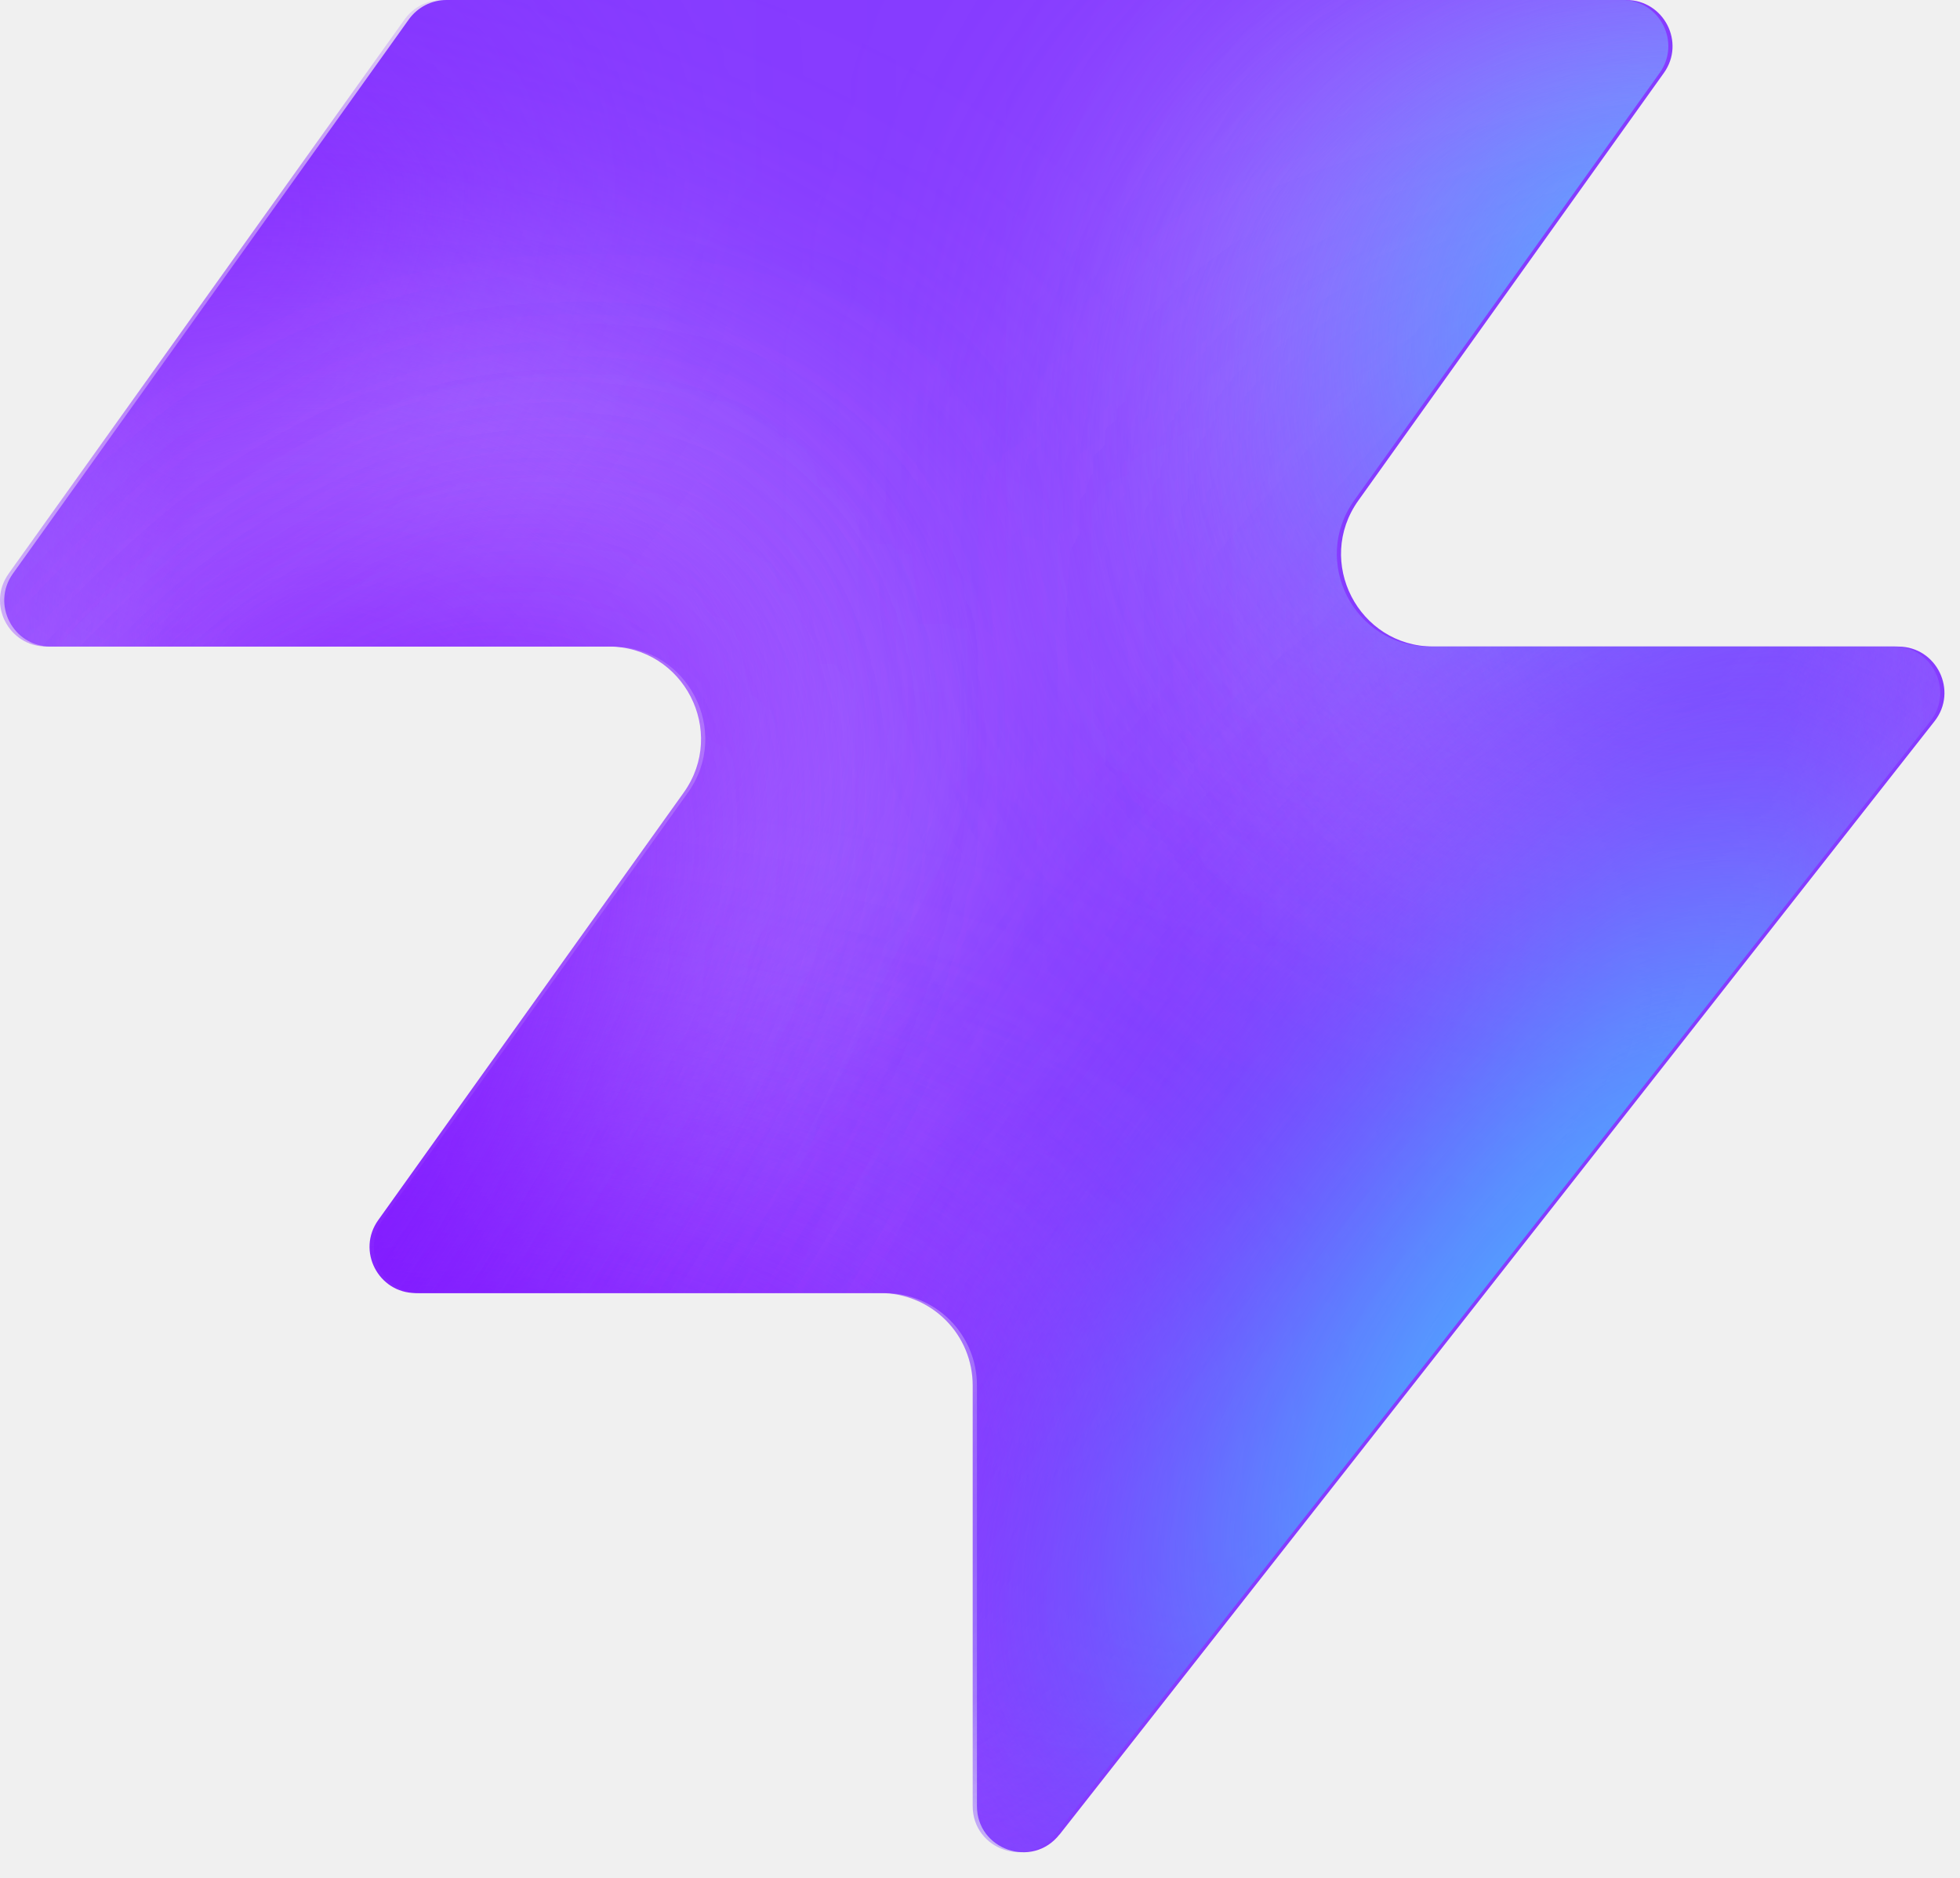
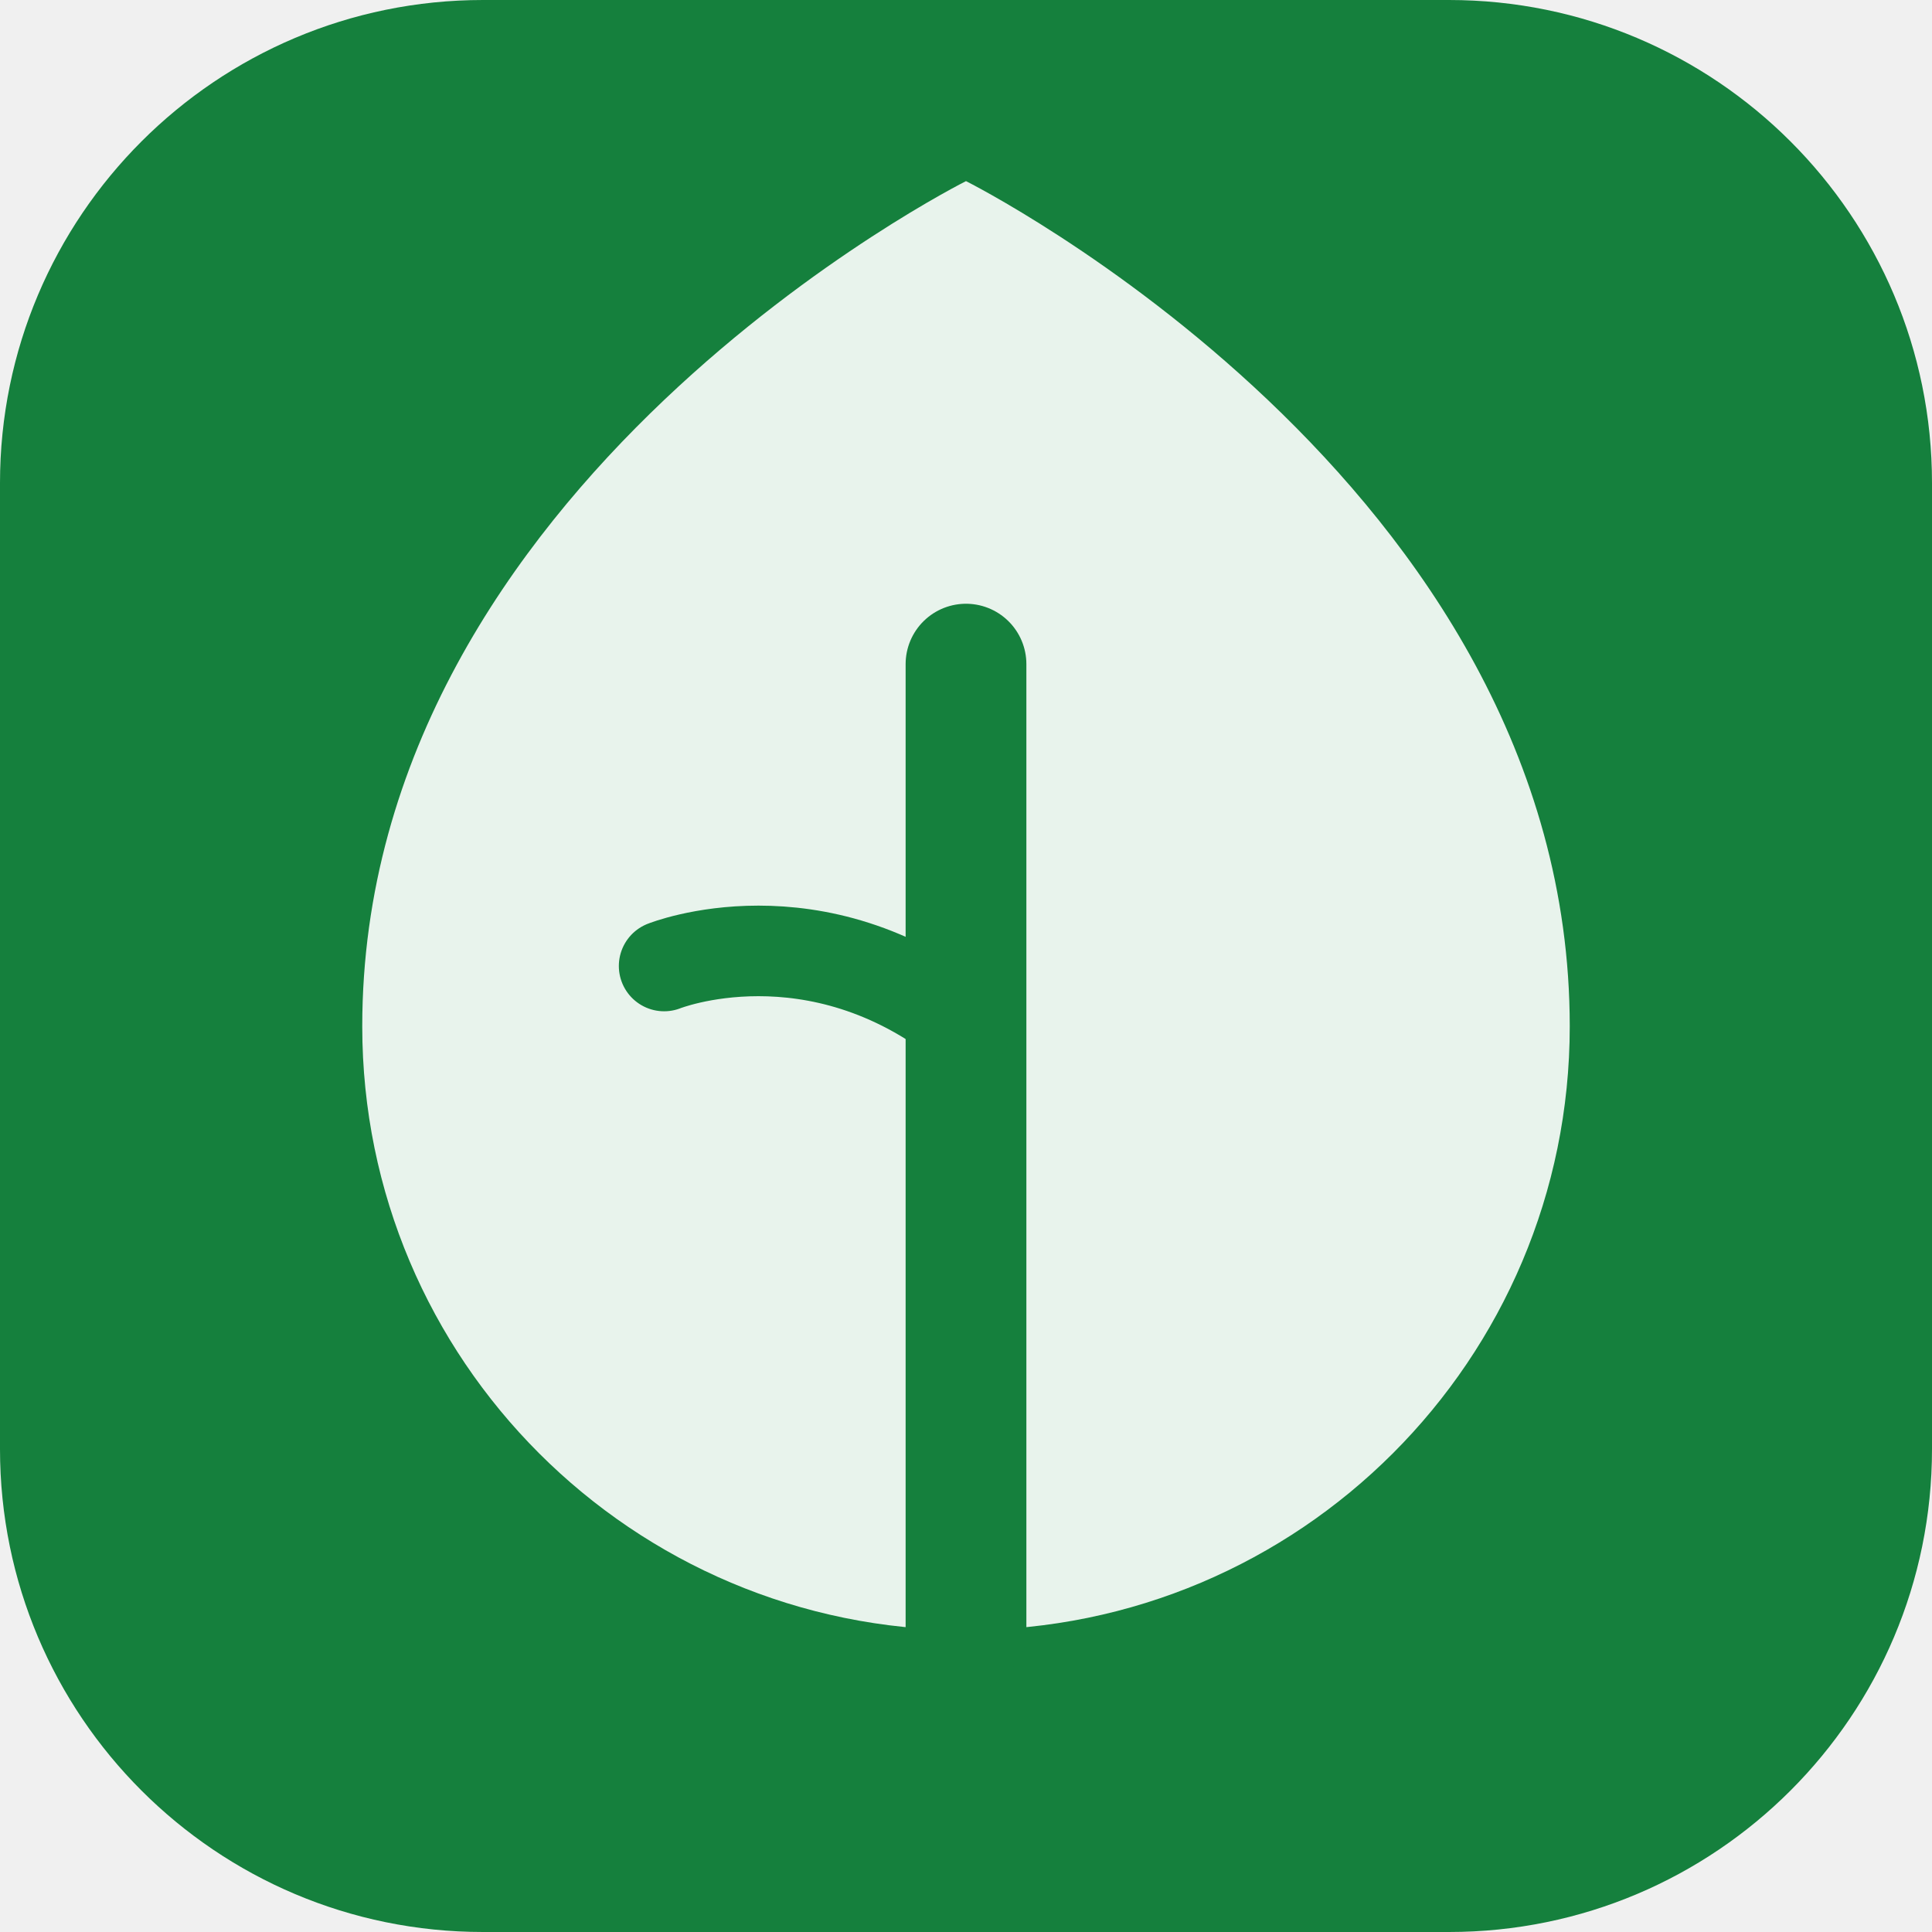
- <svg xmlns="http://www.w3.org/2000/svg" width="48" height="46" fill="none" viewBox="0 0 48 46">
-   <path fill="#863bff" d="M25.946 44.938c-.664.845-2.021.375-2.021-.698V33.937a2.26 2.26 0 0 0-2.262-2.262H10.287c-.92 0-1.456-1.04-.92-1.788l7.48-10.471c1.07-1.497 0-3.578-1.842-3.578H1.237c-.92 0-1.456-1.04-.92-1.788L10.013.474c.214-.297.556-.474.92-.474h28.894c.92 0 1.456 1.04.92 1.788l-7.48 10.471c-1.07 1.498 0 3.579 1.842 3.579h11.377c.943 0 1.473 1.088.89 1.83L25.947 44.94z" style="fill:#863bff;fill:color(display-p3 .525 .23 1);fill-opacity:1" />
-   <mask id="a" width="48" height="46" x="0" y="0" maskUnits="userSpaceOnUse" style="mask-type:alpha">
-     <path fill="#000" d="M25.842 44.938c-.664.844-2.021.375-2.021-.698V33.937a2.26 2.26 0 0 0-2.262-2.262H10.183c-.92 0-1.456-1.04-.92-1.788l7.48-10.471c1.07-1.498 0-3.579-1.842-3.579H1.133c-.92 0-1.456-1.04-.92-1.787L9.91.473c.214-.297.556-.474.92-.474h28.894c.92 0 1.456 1.04.92 1.788l-7.48 10.471c-1.07 1.498 0 3.578 1.842 3.578h11.377c.943 0 1.473 1.088.89 1.832L25.843 44.94z" style="fill:#000;fill-opacity:1" />
-   </mask>
-   <g mask="url(#a)">
-     <g filter="url(#b)">
-       <ellipse cx="5.508" cy="14.704" fill="#ede6ff" rx="5.508" ry="14.704" style="fill:#ede6ff;fill:color(display-p3 .927 .903 1);fill-opacity:1" transform="matrix(.00324 1 1 -.00324 -4.47 31.516)" />
-     </g>
-     <g filter="url(#c)">
-       <ellipse cx="10.399" cy="29.851" fill="#ede6ff" rx="10.399" ry="29.851" style="fill:#ede6ff;fill:color(display-p3 .927 .903 1);fill-opacity:1" transform="matrix(.00324 1 1 -.00324 -39.328 7.883)" />
-     </g>
-     <g filter="url(#d)">
-       <ellipse cx="5.508" cy="30.487" fill="#7e14ff" rx="5.508" ry="30.487" style="fill:#7e14ff;fill:color(display-p3 .492 .077 1);fill-opacity:1" transform="rotate(89.814 -25.913 -14.639)scale(1 -1)" />
-     </g>
-     <g filter="url(#e)">
-       <ellipse cx="5.508" cy="30.599" fill="#7e14ff" rx="5.508" ry="30.599" style="fill:#7e14ff;fill:color(display-p3 .492 .077 1);fill-opacity:1" transform="rotate(89.814 -32.644 -3.334)scale(1 -1)" />
-     </g>
-     <g filter="url(#f)">
-       <ellipse cx="5.508" cy="30.599" fill="#7e14ff" rx="5.508" ry="30.599" style="fill:#7e14ff;fill:color(display-p3 .492 .077 1);fill-opacity:1" transform="matrix(.00324 1 1 -.00324 -34.34 30.47)" />
-     </g>
-     <g filter="url(#g)">
-       <ellipse cx="14.072" cy="22.078" fill="#ede6ff" rx="14.072" ry="22.078" style="fill:#ede6ff;fill:color(display-p3 .927 .903 1);fill-opacity:1" transform="rotate(93.35 24.506 48.493)scale(-1 1)" />
-     </g>
-     <g filter="url(#h)">
-       <ellipse cx="3.47" cy="21.501" fill="#7e14ff" rx="3.47" ry="21.501" style="fill:#7e14ff;fill:color(display-p3 .492 .077 1);fill-opacity:1" transform="rotate(89.009 28.708 47.59)scale(-1 1)" />
-     </g>
-     <g filter="url(#i)">
-       <ellipse cx="3.47" cy="21.501" fill="#7e14ff" rx="3.47" ry="21.501" style="fill:#7e14ff;fill:color(display-p3 .492 .077 1);fill-opacity:1" transform="rotate(89.009 28.708 47.59)scale(-1 1)" />
-     </g>
-     <g filter="url(#j)">
-       <ellipse cx=".387" cy="8.972" fill="#7e14ff" rx="4.407" ry="29.108" style="fill:#7e14ff;fill:color(display-p3 .492 .077 1);fill-opacity:1" transform="rotate(39.51 .387 8.972)" />
-     </g>
-     <g filter="url(#k)">
-       <ellipse cx="47.523" cy="-6.092" fill="#7e14ff" rx="4.407" ry="29.108" style="fill:#7e14ff;fill:color(display-p3 .492 .077 1);fill-opacity:1" transform="rotate(37.892 47.523 -6.092)" />
-     </g>
-     <g filter="url(#l)">
-       <ellipse cx="41.412" cy="6.333" fill="#47bfff" rx="5.971" ry="9.665" style="fill:#47bfff;fill:color(display-p3 .28 .748 1);fill-opacity:1" transform="rotate(37.892 41.412 6.333)" />
-     </g>
-     <g filter="url(#m)">
-       <ellipse cx="-1.879" cy="38.332" fill="#7e14ff" rx="4.407" ry="29.108" style="fill:#7e14ff;fill:color(display-p3 .492 .077 1);fill-opacity:1" transform="rotate(37.892 -1.88 38.332)" />
-     </g>
-     <g filter="url(#n)">
-       <ellipse cx="-1.879" cy="38.332" fill="#7e14ff" rx="4.407" ry="29.108" style="fill:#7e14ff;fill:color(display-p3 .492 .077 1);fill-opacity:1" transform="rotate(37.892 -1.88 38.332)" />
-     </g>
-     <g filter="url(#o)">
-       <ellipse cx="35.651" cy="29.907" fill="#7e14ff" rx="4.407" ry="29.108" style="fill:#7e14ff;fill:color(display-p3 .492 .077 1);fill-opacity:1" transform="rotate(37.892 35.651 29.907)" />
-     </g>
-     <g filter="url(#p)">
-       <ellipse cx="38.418" cy="32.4" fill="#47bfff" rx="5.971" ry="15.297" style="fill:#47bfff;fill:color(display-p3 .28 .748 1);fill-opacity:1" transform="rotate(37.892 38.418 32.4)" />
-     </g>
-   </g>
-   <defs>
-     <filter id="b" width="60.045" height="41.654" x="-19.77" y="16.149" color-interpolation-filters="sRGB" filterUnits="userSpaceOnUse">
-       <feFlood flood-opacity="0" result="BackgroundImageFix" />
-       <feBlend in="SourceGraphic" in2="BackgroundImageFix" result="shape" />
-       <feGaussianBlur result="effect1_foregroundBlur_2002_17158" stdDeviation="7.659" />
-     </filter>
-     <filter id="c" width="90.34" height="51.437" x="-54.613" y="-7.533" color-interpolation-filters="sRGB" filterUnits="userSpaceOnUse">
-       <feFlood flood-opacity="0" result="BackgroundImageFix" />
-       <feBlend in="SourceGraphic" in2="BackgroundImageFix" result="shape" />
-       <feGaussianBlur result="effect1_foregroundBlur_2002_17158" stdDeviation="7.659" />
-     </filter>
-     <filter id="d" width="79.355" height="29.4" x="-49.64" y="2.03" color-interpolation-filters="sRGB" filterUnits="userSpaceOnUse">
-       <feFlood flood-opacity="0" result="BackgroundImageFix" />
-       <feBlend in="SourceGraphic" in2="BackgroundImageFix" result="shape" />
-       <feGaussianBlur result="effect1_foregroundBlur_2002_17158" stdDeviation="4.596" />
-     </filter>
-     <filter id="e" width="79.579" height="29.4" x="-45.045" y="20.029" color-interpolation-filters="sRGB" filterUnits="userSpaceOnUse">
-       <feFlood flood-opacity="0" result="BackgroundImageFix" />
-       <feBlend in="SourceGraphic" in2="BackgroundImageFix" result="shape" />
-       <feGaussianBlur result="effect1_foregroundBlur_2002_17158" stdDeviation="4.596" />
-     </filter>
-     <filter id="f" width="79.579" height="29.4" x="-43.513" y="21.178" color-interpolation-filters="sRGB" filterUnits="userSpaceOnUse">
-       <feFlood flood-opacity="0" result="BackgroundImageFix" />
-       <feBlend in="SourceGraphic" in2="BackgroundImageFix" result="shape" />
-       <feGaussianBlur result="effect1_foregroundBlur_2002_17158" stdDeviation="4.596" />
-     </filter>
-     <filter id="g" width="74.749" height="58.852" x="15.756" y="-17.901" color-interpolation-filters="sRGB" filterUnits="userSpaceOnUse">
-       <feFlood flood-opacity="0" result="BackgroundImageFix" />
-       <feBlend in="SourceGraphic" in2="BackgroundImageFix" result="shape" />
-       <feGaussianBlur result="effect1_foregroundBlur_2002_17158" stdDeviation="7.659" />
-     </filter>
-     <filter id="h" width="61.377" height="25.362" x="23.548" y="2.284" color-interpolation-filters="sRGB" filterUnits="userSpaceOnUse">
-       <feFlood flood-opacity="0" result="BackgroundImageFix" />
-       <feBlend in="SourceGraphic" in2="BackgroundImageFix" result="shape" />
-       <feGaussianBlur result="effect1_foregroundBlur_2002_17158" stdDeviation="4.596" />
-     </filter>
-     <filter id="i" width="61.377" height="25.362" x="23.548" y="2.284" color-interpolation-filters="sRGB" filterUnits="userSpaceOnUse">
-       <feFlood flood-opacity="0" result="BackgroundImageFix" />
-       <feBlend in="SourceGraphic" in2="BackgroundImageFix" result="shape" />
-       <feGaussianBlur result="effect1_foregroundBlur_2002_17158" stdDeviation="4.596" />
-     </filter>
-     <filter id="j" width="56.045" height="63.649" x="-27.636" y="-22.853" color-interpolation-filters="sRGB" filterUnits="userSpaceOnUse">
-       <feFlood flood-opacity="0" result="BackgroundImageFix" />
-       <feBlend in="SourceGraphic" in2="BackgroundImageFix" result="shape" />
-       <feGaussianBlur result="effect1_foregroundBlur_2002_17158" stdDeviation="4.596" />
-     </filter>
-     <filter id="k" width="54.814" height="64.646" x="20.116" y="-38.415" color-interpolation-filters="sRGB" filterUnits="userSpaceOnUse">
-       <feFlood flood-opacity="0" result="BackgroundImageFix" />
-       <feBlend in="SourceGraphic" in2="BackgroundImageFix" result="shape" />
-       <feGaussianBlur result="effect1_foregroundBlur_2002_17158" stdDeviation="4.596" />
-     </filter>
-     <filter id="l" width="33.541" height="35.313" x="24.641" y="-11.323" color-interpolation-filters="sRGB" filterUnits="userSpaceOnUse">
-       <feFlood flood-opacity="0" result="BackgroundImageFix" />
-       <feBlend in="SourceGraphic" in2="BackgroundImageFix" result="shape" />
-       <feGaussianBlur result="effect1_foregroundBlur_2002_17158" stdDeviation="4.596" />
-     </filter>
-     <filter id="m" width="54.814" height="64.646" x="-29.286" y="6.009" color-interpolation-filters="sRGB" filterUnits="userSpaceOnUse">
-       <feFlood flood-opacity="0" result="BackgroundImageFix" />
-       <feBlend in="SourceGraphic" in2="BackgroundImageFix" result="shape" />
-       <feGaussianBlur result="effect1_foregroundBlur_2002_17158" stdDeviation="4.596" />
-     </filter>
-     <filter id="n" width="54.814" height="64.646" x="-29.286" y="6.009" color-interpolation-filters="sRGB" filterUnits="userSpaceOnUse">
-       <feFlood flood-opacity="0" result="BackgroundImageFix" />
-       <feBlend in="SourceGraphic" in2="BackgroundImageFix" result="shape" />
-       <feGaussianBlur result="effect1_foregroundBlur_2002_17158" stdDeviation="4.596" />
-     </filter>
-     <filter id="o" width="54.814" height="64.646" x="8.244" y="-2.416" color-interpolation-filters="sRGB" filterUnits="userSpaceOnUse">
-       <feFlood flood-opacity="0" result="BackgroundImageFix" />
-       <feBlend in="SourceGraphic" in2="BackgroundImageFix" result="shape" />
-       <feGaussianBlur result="effect1_foregroundBlur_2002_17158" stdDeviation="4.596" />
-     </filter>
-     <filter id="p" width="39.409" height="43.623" x="18.713" y="10.588" color-interpolation-filters="sRGB" filterUnits="userSpaceOnUse">
-       <feFlood flood-opacity="0" result="BackgroundImageFix" />
-       <feBlend in="SourceGraphic" in2="BackgroundImageFix" result="shape" />
-       <feGaussianBlur result="effect1_foregroundBlur_2002_17158" stdDeviation="4.596" />
-     </filter>
-   </defs>
+ <svg xmlns="http://www.w3.org/2000/svg" width="32" height="32" viewBox="0 0 32 32">
+   <rect width="32" height="32" rx="8" fill="#15803d" />
+   <path d="M16 3C16 3 6 8 6 17C6 22.523 10.477 27 16 27C21.523 27 26 22.523 26 17C26 8 16 3 16 3Z" fill="white" opacity="0.9" />
+   <path d="M16 11L16 27" stroke="#15803d" stroke-width="2" stroke-linecap="round" />
+   <path d="M11 16C11 16 13.5 15 16 17" stroke="#15803d" stroke-width="1.5" stroke-linecap="round" />
</svg>
